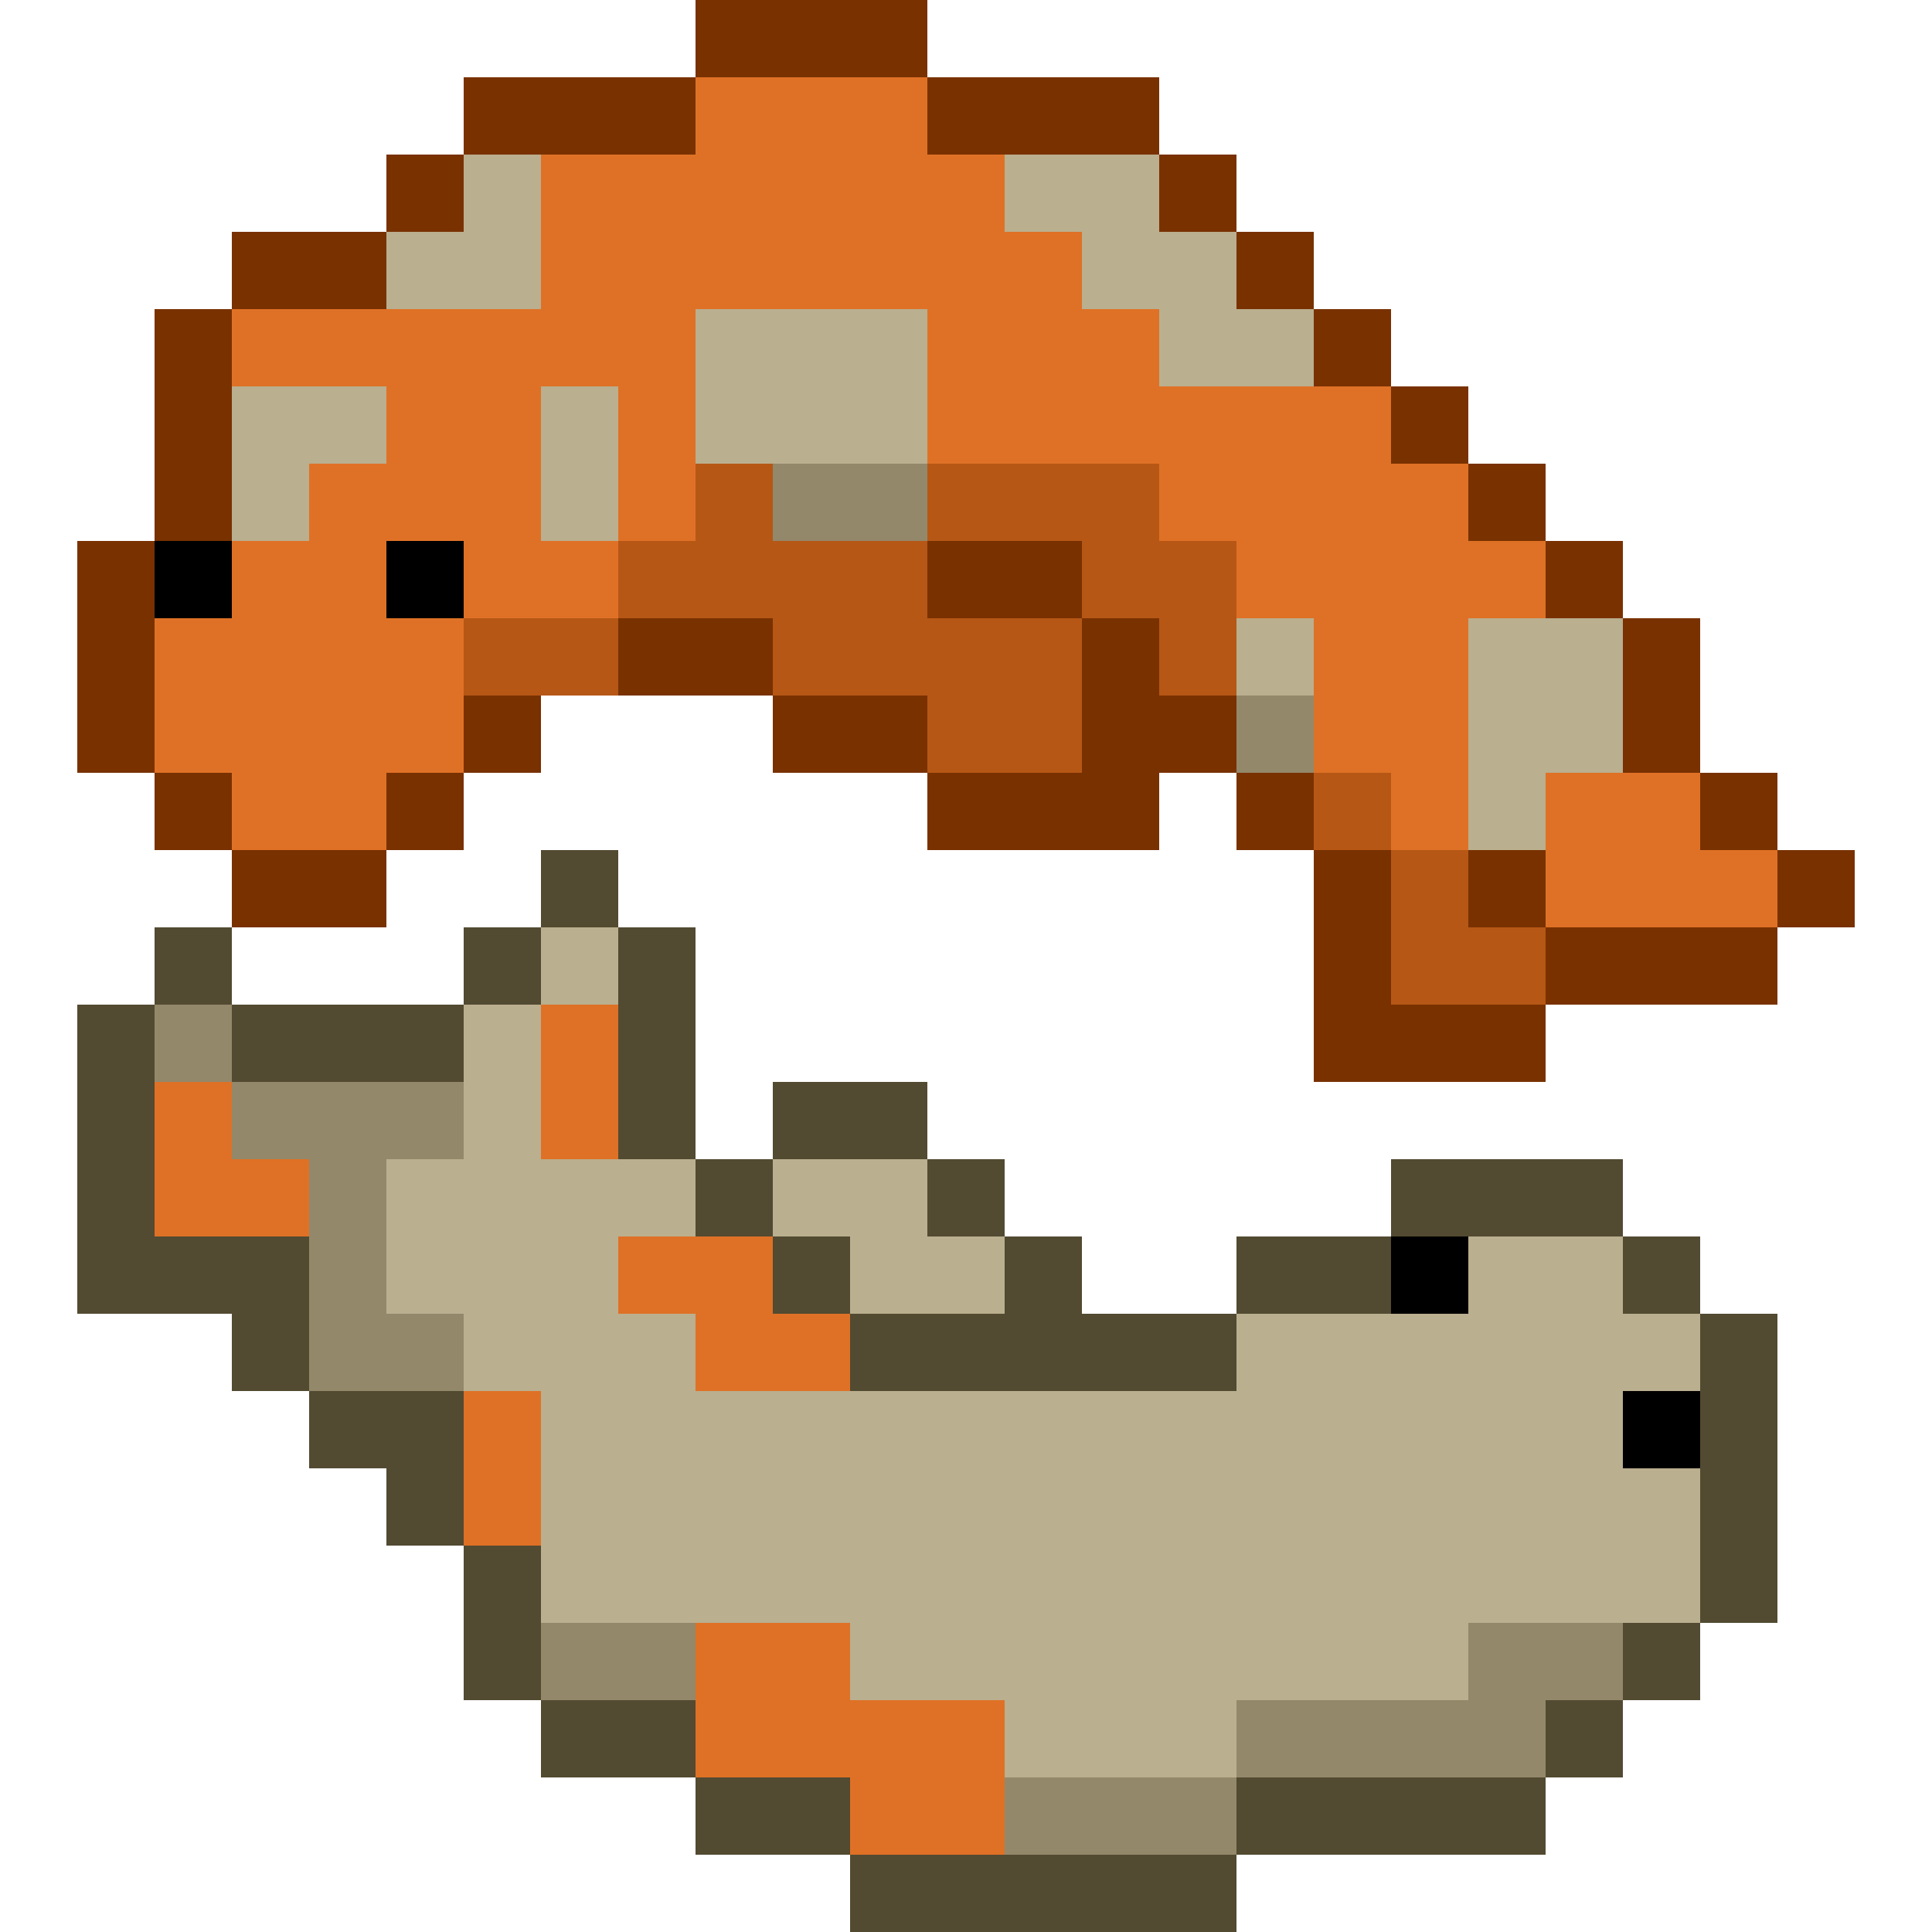
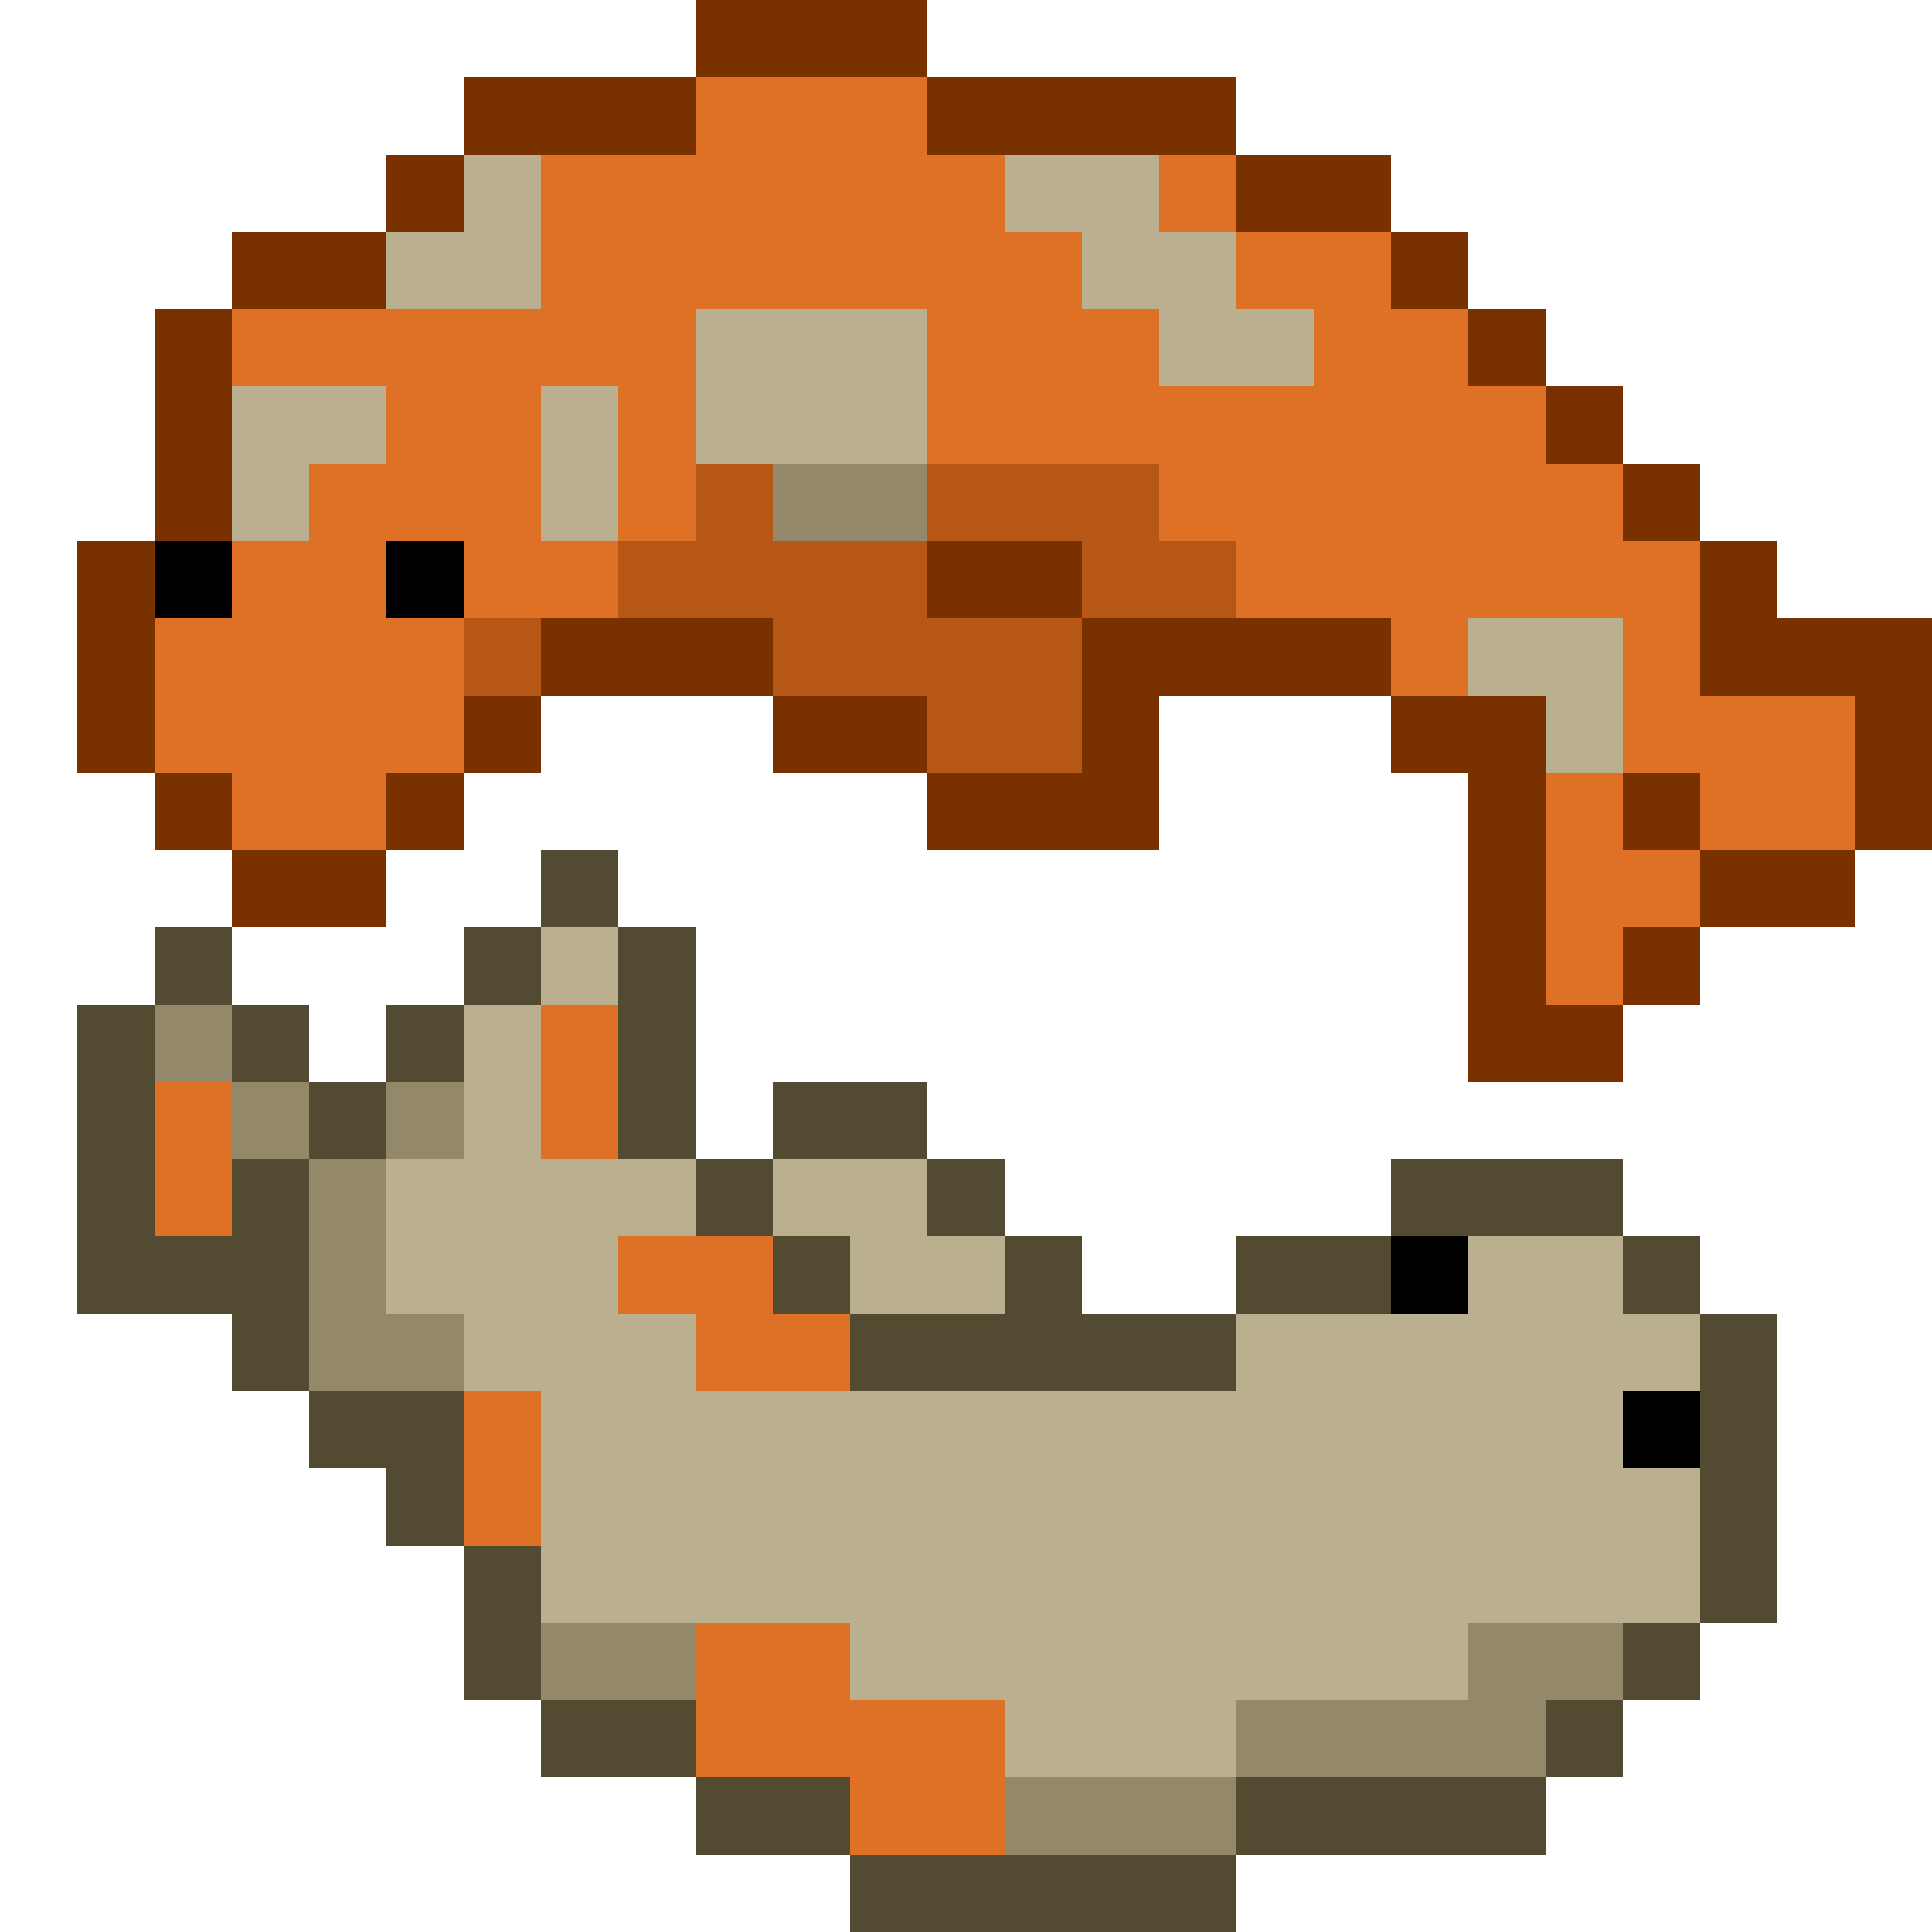
<svg xmlns="http://www.w3.org/2000/svg" version="1.1" width="25" height="25" shape-rendering="crispEdges">
  <rect x="9" y="0" width="1" height="1" fill="#793100" />
  <rect x="10" y="0" width="1" height="1" fill="#793100" />
  <rect x="11" y="0" width="1" height="1" fill="#793100" />
  <rect x="6" y="1" width="1" height="1" fill="#793100" />
  <rect x="7" y="1" width="1" height="1" fill="#793100" />
  <rect x="8" y="1" width="1" height="1" fill="#793100" />
  <rect x="9" y="1" width="1" height="1" fill="#DF7126" />
  <rect x="10" y="1" width="1" height="1" fill="#DF7126" />
  <rect x="11" y="1" width="1" height="1" fill="#DF7126" />
  <rect x="12" y="1" width="1" height="1" fill="#793100" />
  <rect x="13" y="1" width="1" height="1" fill="#793100" />
  <rect x="14" y="1" width="1" height="1" fill="#793100" />
+   <rect x="15" y="1" width="1" height="1" fill="#793100" />
  <rect x="5" y="2" width="1" height="1" fill="#793100" />
  <rect x="6" y="2" width="1" height="1" fill="#BAAF8F" />
  <rect x="7" y="2" width="1" height="1" fill="#DF7126" />
  <rect x="8" y="2" width="1" height="1" fill="#DF7126" />
  <rect x="9" y="2" width="1" height="1" fill="#DF7126" />
  <rect x="10" y="2" width="1" height="1" fill="#DF7126" />
  <rect x="11" y="2" width="1" height="1" fill="#DF7126" />
  <rect x="12" y="2" width="1" height="1" fill="#DF7126" />
  <rect x="13" y="2" width="1" height="1" fill="#BAAF8F" />
  <rect x="14" y="2" width="1" height="1" fill="#BAAF8F" />
-   <rect x="15" y="2" width="1" height="1" fill="#793100" />
+   <rect x="15" y="2" width="1" height="1" fill="#DF7126" />
+   <rect x="16" y="2" width="1" height="1" fill="#793100" />
+   <rect x="17" y="2" width="1" height="1" fill="#793100" />
  <rect x="3" y="3" width="1" height="1" fill="#793100" />
  <rect x="4" y="3" width="1" height="1" fill="#793100" />
  <rect x="5" y="3" width="1" height="1" fill="#BAAF8F" />
  <rect x="6" y="3" width="1" height="1" fill="#BAAF8F" />
  <rect x="7" y="3" width="1" height="1" fill="#DF7126" />
  <rect x="8" y="3" width="1" height="1" fill="#DF7126" />
  <rect x="9" y="3" width="1" height="1" fill="#DF7126" />
  <rect x="10" y="3" width="1" height="1" fill="#DF7126" />
  <rect x="11" y="3" width="1" height="1" fill="#DF7126" />
  <rect x="12" y="3" width="1" height="1" fill="#DF7126" />
  <rect x="13" y="3" width="1" height="1" fill="#DF7126" />
  <rect x="14" y="3" width="1" height="1" fill="#BAAF8F" />
  <rect x="15" y="3" width="1" height="1" fill="#BAAF8F" />
-   <rect x="16" y="3" width="1" height="1" fill="#793100" />
+   <rect x="16" y="3" width="1" height="1" fill="#DF7126" />
+   <rect x="17" y="3" width="1" height="1" fill="#DF7126" />
+   <rect x="18" y="3" width="1" height="1" fill="#793100" />
  <rect x="2" y="4" width="1" height="1" fill="#793100" />
  <rect x="3" y="4" width="1" height="1" fill="#DF7126" />
  <rect x="4" y="4" width="1" height="1" fill="#DF7126" />
  <rect x="5" y="4" width="1" height="1" fill="#DF7126" />
  <rect x="6" y="4" width="1" height="1" fill="#DF7126" />
  <rect x="7" y="4" width="1" height="1" fill="#DF7126" />
  <rect x="8" y="4" width="1" height="1" fill="#DF7126" />
  <rect x="9" y="4" width="1" height="1" fill="#BAAF8F" />
  <rect x="10" y="4" width="1" height="1" fill="#BAAF8F" />
  <rect x="11" y="4" width="1" height="1" fill="#BAAF8F" />
  <rect x="12" y="4" width="1" height="1" fill="#DF7126" />
  <rect x="13" y="4" width="1" height="1" fill="#DF7126" />
  <rect x="14" y="4" width="1" height="1" fill="#DF7126" />
  <rect x="15" y="4" width="1" height="1" fill="#BAAF8F" />
  <rect x="16" y="4" width="1" height="1" fill="#BAAF8F" />
-   <rect x="17" y="4" width="1" height="1" fill="#793100" />
+   <rect x="17" y="4" width="1" height="1" fill="#DF7126" />
+   <rect x="18" y="4" width="1" height="1" fill="#DF7126" />
+   <rect x="19" y="4" width="1" height="1" fill="#793100" />
  <rect x="2" y="5" width="1" height="1" fill="#793100" />
  <rect x="3" y="5" width="1" height="1" fill="#BAAF8F" />
  <rect x="4" y="5" width="1" height="1" fill="#BAAF8F" />
  <rect x="5" y="5" width="1" height="1" fill="#DF7126" />
  <rect x="6" y="5" width="1" height="1" fill="#DF7126" />
  <rect x="7" y="5" width="1" height="1" fill="#BAAF8F" />
  <rect x="8" y="5" width="1" height="1" fill="#DF7126" />
  <rect x="9" y="5" width="1" height="1" fill="#BAAF8F" />
  <rect x="10" y="5" width="1" height="1" fill="#BAAF8F" />
  <rect x="11" y="5" width="1" height="1" fill="#BAAF8F" />
  <rect x="12" y="5" width="1" height="1" fill="#DF7126" />
  <rect x="13" y="5" width="1" height="1" fill="#DF7126" />
  <rect x="14" y="5" width="1" height="1" fill="#DF7126" />
  <rect x="15" y="5" width="1" height="1" fill="#DF7126" />
  <rect x="16" y="5" width="1" height="1" fill="#DF7126" />
  <rect x="17" y="5" width="1" height="1" fill="#DF7126" />
-   <rect x="18" y="5" width="1" height="1" fill="#793100" />
+   <rect x="18" y="5" width="1" height="1" fill="#DF7126" />
+   <rect x="19" y="5" width="1" height="1" fill="#DF7126" />
+   <rect x="20" y="5" width="1" height="1" fill="#793100" />
  <rect x="2" y="6" width="1" height="1" fill="#793100" />
  <rect x="3" y="6" width="1" height="1" fill="#BAAF8F" />
  <rect x="4" y="6" width="1" height="1" fill="#DF7126" />
  <rect x="5" y="6" width="1" height="1" fill="#DF7126" />
  <rect x="6" y="6" width="1" height="1" fill="#DF7126" />
  <rect x="7" y="6" width="1" height="1" fill="#BAAF8F" />
  <rect x="8" y="6" width="1" height="1" fill="#DF7126" />
  <rect x="9" y="6" width="1" height="1" fill="#B65716" />
  <rect x="10" y="6" width="1" height="1" fill="#93886A" />
  <rect x="11" y="6" width="1" height="1" fill="#93886A" />
  <rect x="12" y="6" width="1" height="1" fill="#B65716" />
  <rect x="13" y="6" width="1" height="1" fill="#B65716" />
  <rect x="14" y="6" width="1" height="1" fill="#B65716" />
  <rect x="15" y="6" width="1" height="1" fill="#DF7126" />
  <rect x="16" y="6" width="1" height="1" fill="#DF7126" />
  <rect x="17" y="6" width="1" height="1" fill="#DF7126" />
  <rect x="18" y="6" width="1" height="1" fill="#DF7126" />
-   <rect x="19" y="6" width="1" height="1" fill="#793100" />
+   <rect x="19" y="6" width="1" height="1" fill="#DF7126" />
+   <rect x="20" y="6" width="1" height="1" fill="#DF7126" />
+   <rect x="21" y="6" width="1" height="1" fill="#793100" />
  <rect x="1" y="7" width="1" height="1" fill="#793100" />
  <rect x="2" y="7" width="1" height="1" fill="#000000" />
  <rect x="3" y="7" width="1" height="1" fill="#DF7126" />
  <rect x="4" y="7" width="1" height="1" fill="#DF7126" />
  <rect x="5" y="7" width="1" height="1" fill="#000000" />
  <rect x="6" y="7" width="1" height="1" fill="#DF7126" />
  <rect x="7" y="7" width="1" height="1" fill="#DF7126" />
  <rect x="8" y="7" width="1" height="1" fill="#B65716" />
  <rect x="9" y="7" width="1" height="1" fill="#B65716" />
  <rect x="10" y="7" width="1" height="1" fill="#B65716" />
  <rect x="11" y="7" width="1" height="1" fill="#B65716" />
  <rect x="12" y="7" width="1" height="1" fill="#793100" />
  <rect x="13" y="7" width="1" height="1" fill="#793100" />
  <rect x="14" y="7" width="1" height="1" fill="#B65716" />
  <rect x="15" y="7" width="1" height="1" fill="#B65716" />
  <rect x="16" y="7" width="1" height="1" fill="#DF7126" />
  <rect x="17" y="7" width="1" height="1" fill="#DF7126" />
  <rect x="18" y="7" width="1" height="1" fill="#DF7126" />
  <rect x="19" y="7" width="1" height="1" fill="#DF7126" />
-   <rect x="20" y="7" width="1" height="1" fill="#793100" />
+   <rect x="20" y="7" width="1" height="1" fill="#DF7126" />
+   <rect x="21" y="7" width="1" height="1" fill="#DF7126" />
+   <rect x="22" y="7" width="1" height="1" fill="#793100" />
  <rect x="1" y="8" width="1" height="1" fill="#793100" />
  <rect x="2" y="8" width="1" height="1" fill="#DF7126" />
  <rect x="3" y="8" width="1" height="1" fill="#DF7126" />
  <rect x="4" y="8" width="1" height="1" fill="#DF7126" />
  <rect x="5" y="8" width="1" height="1" fill="#DF7126" />
  <rect x="6" y="8" width="1" height="1" fill="#B65716" />
-   <rect x="7" y="8" width="1" height="1" fill="#B65716" />
+   <rect x="7" y="8" width="1" height="1" fill="#793100" />
  <rect x="8" y="8" width="1" height="1" fill="#793100" />
  <rect x="9" y="8" width="1" height="1" fill="#793100" />
  <rect x="10" y="8" width="1" height="1" fill="#B65716" />
  <rect x="11" y="8" width="1" height="1" fill="#B65716" />
  <rect x="12" y="8" width="1" height="1" fill="#B65716" />
  <rect x="13" y="8" width="1" height="1" fill="#B65716" />
  <rect x="14" y="8" width="1" height="1" fill="#793100" />
-   <rect x="15" y="8" width="1" height="1" fill="#B65716" />
-   <rect x="16" y="8" width="1" height="1" fill="#BAAF8F" />
-   <rect x="17" y="8" width="1" height="1" fill="#DF7126" />
+   <rect x="15" y="8" width="1" height="1" fill="#793100" />
+   <rect x="16" y="8" width="1" height="1" fill="#793100" />
+   <rect x="17" y="8" width="1" height="1" fill="#793100" />
  <rect x="18" y="8" width="1" height="1" fill="#DF7126" />
  <rect x="19" y="8" width="1" height="1" fill="#BAAF8F" />
  <rect x="20" y="8" width="1" height="1" fill="#BAAF8F" />
-   <rect x="21" y="8" width="1" height="1" fill="#793100" />
+   <rect x="21" y="8" width="1" height="1" fill="#DF7126" />
+   <rect x="22" y="8" width="1" height="1" fill="#793100" />
+   <rect x="23" y="8" width="1" height="1" fill="#793100" />
+   <rect x="24" y="8" width="1" height="1" fill="#793100" />
  <rect x="1" y="9" width="1" height="1" fill="#793100" />
  <rect x="2" y="9" width="1" height="1" fill="#DF7126" />
  <rect x="3" y="9" width="1" height="1" fill="#DF7126" />
  <rect x="4" y="9" width="1" height="1" fill="#DF7126" />
  <rect x="5" y="9" width="1" height="1" fill="#DF7126" />
  <rect x="6" y="9" width="1" height="1" fill="#793100" />
  <rect x="10" y="9" width="1" height="1" fill="#793100" />
  <rect x="11" y="9" width="1" height="1" fill="#793100" />
  <rect x="12" y="9" width="1" height="1" fill="#B65716" />
  <rect x="13" y="9" width="1" height="1" fill="#B65716" />
  <rect x="14" y="9" width="1" height="1" fill="#793100" />
-   <rect x="15" y="9" width="1" height="1" fill="#793100" />
-   <rect x="16" y="9" width="1" height="1" fill="#93886A" />
-   <rect x="17" y="9" width="1" height="1" fill="#DF7126" />
-   <rect x="18" y="9" width="1" height="1" fill="#DF7126" />
-   <rect x="19" y="9" width="1" height="1" fill="#BAAF8F" />
+   <rect x="18" y="9" width="1" height="1" fill="#793100" />
+   <rect x="19" y="9" width="1" height="1" fill="#793100" />
  <rect x="20" y="9" width="1" height="1" fill="#BAAF8F" />
-   <rect x="21" y="9" width="1" height="1" fill="#793100" />
+   <rect x="21" y="9" width="1" height="1" fill="#DF7126" />
+   <rect x="22" y="9" width="1" height="1" fill="#DF7126" />
+   <rect x="23" y="9" width="1" height="1" fill="#DF7126" />
+   <rect x="24" y="9" width="1" height="1" fill="#793100" />
  <rect x="2" y="10" width="1" height="1" fill="#793100" />
  <rect x="3" y="10" width="1" height="1" fill="#DF7126" />
  <rect x="4" y="10" width="1" height="1" fill="#DF7126" />
  <rect x="5" y="10" width="1" height="1" fill="#793100" />
  <rect x="12" y="10" width="1" height="1" fill="#793100" />
  <rect x="13" y="10" width="1" height="1" fill="#793100" />
  <rect x="14" y="10" width="1" height="1" fill="#793100" />
-   <rect x="16" y="10" width="1" height="1" fill="#793100" />
-   <rect x="17" y="10" width="1" height="1" fill="#B65716" />
-   <rect x="18" y="10" width="1" height="1" fill="#DF7126" />
-   <rect x="19" y="10" width="1" height="1" fill="#BAAF8F" />
+   <rect x="19" y="10" width="1" height="1" fill="#793100" />
  <rect x="20" y="10" width="1" height="1" fill="#DF7126" />
-   <rect x="21" y="10" width="1" height="1" fill="#DF7126" />
-   <rect x="22" y="10" width="1" height="1" fill="#793100" />
+   <rect x="21" y="10" width="1" height="1" fill="#793100" />
+   <rect x="22" y="10" width="1" height="1" fill="#DF7126" />
+   <rect x="23" y="10" width="1" height="1" fill="#DF7126" />
+   <rect x="24" y="10" width="1" height="1" fill="#793100" />
  <rect x="3" y="11" width="1" height="1" fill="#793100" />
  <rect x="4" y="11" width="1" height="1" fill="#793100" />
  <rect x="7" y="11" width="1" height="1" fill="#524A31" />
-   <rect x="17" y="11" width="1" height="1" fill="#793100" />
-   <rect x="18" y="11" width="1" height="1" fill="#B65716" />
  <rect x="19" y="11" width="1" height="1" fill="#793100" />
  <rect x="20" y="11" width="1" height="1" fill="#DF7126" />
  <rect x="21" y="11" width="1" height="1" fill="#DF7126" />
-   <rect x="22" y="11" width="1" height="1" fill="#DF7126" />
+   <rect x="22" y="11" width="1" height="1" fill="#793100" />
  <rect x="23" y="11" width="1" height="1" fill="#793100" />
  <rect x="2" y="12" width="1" height="1" fill="#524A31" />
  <rect x="6" y="12" width="1" height="1" fill="#524A31" />
  <rect x="7" y="12" width="1" height="1" fill="#BAAF8F" />
  <rect x="8" y="12" width="1" height="1" fill="#524A31" />
-   <rect x="17" y="12" width="1" height="1" fill="#793100" />
-   <rect x="18" y="12" width="1" height="1" fill="#B65716" />
-   <rect x="19" y="12" width="1" height="1" fill="#B65716" />
-   <rect x="20" y="12" width="1" height="1" fill="#793100" />
+   <rect x="19" y="12" width="1" height="1" fill="#793100" />
+   <rect x="20" y="12" width="1" height="1" fill="#DF7126" />
  <rect x="21" y="12" width="1" height="1" fill="#793100" />
-   <rect x="22" y="12" width="1" height="1" fill="#793100" />
  <rect x="1" y="13" width="1" height="1" fill="#524A31" />
  <rect x="2" y="13" width="1" height="1" fill="#93886A" />
  <rect x="3" y="13" width="1" height="1" fill="#524A31" />
-   <rect x="4" y="13" width="1" height="1" fill="#524A31" />
  <rect x="5" y="13" width="1" height="1" fill="#524A31" />
  <rect x="6" y="13" width="1" height="1" fill="#BAAF8F" />
  <rect x="7" y="13" width="1" height="1" fill="#DF7126" />
  <rect x="8" y="13" width="1" height="1" fill="#524A31" />
-   <rect x="17" y="13" width="1" height="1" fill="#793100" />
-   <rect x="18" y="13" width="1" height="1" fill="#793100" />
  <rect x="19" y="13" width="1" height="1" fill="#793100" />
+   <rect x="20" y="13" width="1" height="1" fill="#793100" />
  <rect x="1" y="14" width="1" height="1" fill="#524A31" />
  <rect x="2" y="14" width="1" height="1" fill="#DF7126" />
  <rect x="3" y="14" width="1" height="1" fill="#93886A" />
-   <rect x="4" y="14" width="1" height="1" fill="#93886A" />
+   <rect x="4" y="14" width="1" height="1" fill="#524A31" />
  <rect x="5" y="14" width="1" height="1" fill="#93886A" />
  <rect x="6" y="14" width="1" height="1" fill="#BAAF8F" />
  <rect x="7" y="14" width="1" height="1" fill="#DF7126" />
  <rect x="8" y="14" width="1" height="1" fill="#524A31" />
  <rect x="10" y="14" width="1" height="1" fill="#524A31" />
  <rect x="11" y="14" width="1" height="1" fill="#524A31" />
  <rect x="1" y="15" width="1" height="1" fill="#524A31" />
  <rect x="2" y="15" width="1" height="1" fill="#DF7126" />
-   <rect x="3" y="15" width="1" height="1" fill="#DF7126" />
+   <rect x="3" y="15" width="1" height="1" fill="#524A31" />
  <rect x="4" y="15" width="1" height="1" fill="#93886A" />
  <rect x="5" y="15" width="1" height="1" fill="#BAAF8F" />
  <rect x="6" y="15" width="1" height="1" fill="#BAAF8F" />
  <rect x="7" y="15" width="1" height="1" fill="#BAAF8F" />
  <rect x="8" y="15" width="1" height="1" fill="#BAAF8F" />
  <rect x="9" y="15" width="1" height="1" fill="#524A31" />
  <rect x="10" y="15" width="1" height="1" fill="#BAAF8F" />
  <rect x="11" y="15" width="1" height="1" fill="#BAAF8F" />
  <rect x="12" y="15" width="1" height="1" fill="#524A31" />
  <rect x="18" y="15" width="1" height="1" fill="#524A31" />
  <rect x="19" y="15" width="1" height="1" fill="#524A31" />
  <rect x="20" y="15" width="1" height="1" fill="#524A31" />
  <rect x="1" y="16" width="1" height="1" fill="#524A31" />
  <rect x="2" y="16" width="1" height="1" fill="#524A31" />
  <rect x="3" y="16" width="1" height="1" fill="#524A31" />
  <rect x="4" y="16" width="1" height="1" fill="#93886A" />
  <rect x="5" y="16" width="1" height="1" fill="#BAAF8F" />
  <rect x="6" y="16" width="1" height="1" fill="#BAAF8F" />
  <rect x="7" y="16" width="1" height="1" fill="#BAAF8F" />
  <rect x="8" y="16" width="1" height="1" fill="#DF7126" />
  <rect x="9" y="16" width="1" height="1" fill="#DF7126" />
  <rect x="10" y="16" width="1" height="1" fill="#524A31" />
  <rect x="11" y="16" width="1" height="1" fill="#BAAF8F" />
  <rect x="12" y="16" width="1" height="1" fill="#BAAF8F" />
  <rect x="13" y="16" width="1" height="1" fill="#524A31" />
  <rect x="16" y="16" width="1" height="1" fill="#524A31" />
  <rect x="17" y="16" width="1" height="1" fill="#524A31" />
  <rect x="18" y="16" width="1" height="1" fill="#000000" />
  <rect x="19" y="16" width="1" height="1" fill="#BAAF8F" />
  <rect x="20" y="16" width="1" height="1" fill="#BAAF8F" />
  <rect x="21" y="16" width="1" height="1" fill="#524A31" />
  <rect x="3" y="17" width="1" height="1" fill="#524A31" />
  <rect x="4" y="17" width="1" height="1" fill="#93886A" />
  <rect x="5" y="17" width="1" height="1" fill="#93886A" />
  <rect x="6" y="17" width="1" height="1" fill="#BAAF8F" />
  <rect x="7" y="17" width="1" height="1" fill="#BAAF8F" />
  <rect x="8" y="17" width="1" height="1" fill="#BAAF8F" />
  <rect x="9" y="17" width="1" height="1" fill="#DF7126" />
  <rect x="10" y="17" width="1" height="1" fill="#DF7126" />
  <rect x="11" y="17" width="1" height="1" fill="#524A31" />
  <rect x="12" y="17" width="1" height="1" fill="#524A31" />
  <rect x="13" y="17" width="1" height="1" fill="#524A31" />
  <rect x="14" y="17" width="1" height="1" fill="#524A31" />
  <rect x="15" y="17" width="1" height="1" fill="#524A31" />
  <rect x="16" y="17" width="1" height="1" fill="#BAAF8F" />
  <rect x="17" y="17" width="1" height="1" fill="#BAAF8F" />
  <rect x="18" y="17" width="1" height="1" fill="#BAAF8F" />
  <rect x="19" y="17" width="1" height="1" fill="#BAAF8F" />
  <rect x="20" y="17" width="1" height="1" fill="#BAAF8F" />
  <rect x="21" y="17" width="1" height="1" fill="#BAAF8F" />
  <rect x="22" y="17" width="1" height="1" fill="#524A31" />
  <rect x="4" y="18" width="1" height="1" fill="#524A31" />
  <rect x="5" y="18" width="1" height="1" fill="#524A31" />
  <rect x="6" y="18" width="1" height="1" fill="#DF7126" />
  <rect x="7" y="18" width="1" height="1" fill="#BAAF8F" />
  <rect x="8" y="18" width="1" height="1" fill="#BAAF8F" />
  <rect x="9" y="18" width="1" height="1" fill="#BAAF8F" />
  <rect x="10" y="18" width="1" height="1" fill="#BAAF8F" />
  <rect x="11" y="18" width="1" height="1" fill="#BAAF8F" />
  <rect x="12" y="18" width="1" height="1" fill="#BAAF8F" />
  <rect x="13" y="18" width="1" height="1" fill="#BAAF8F" />
  <rect x="14" y="18" width="1" height="1" fill="#BAAF8F" />
  <rect x="15" y="18" width="1" height="1" fill="#BAAF8F" />
  <rect x="16" y="18" width="1" height="1" fill="#BAAF8F" />
  <rect x="17" y="18" width="1" height="1" fill="#BAAF8F" />
  <rect x="18" y="18" width="1" height="1" fill="#BAAF8F" />
  <rect x="19" y="18" width="1" height="1" fill="#BAAF8F" />
  <rect x="20" y="18" width="1" height="1" fill="#BAAF8F" />
  <rect x="21" y="18" width="1" height="1" fill="#000000" />
  <rect x="22" y="18" width="1" height="1" fill="#524A31" />
  <rect x="5" y="19" width="1" height="1" fill="#524A31" />
  <rect x="6" y="19" width="1" height="1" fill="#DF7126" />
  <rect x="7" y="19" width="1" height="1" fill="#BAAF8F" />
  <rect x="8" y="19" width="1" height="1" fill="#BAAF8F" />
  <rect x="9" y="19" width="1" height="1" fill="#BAAF8F" />
  <rect x="10" y="19" width="1" height="1" fill="#BAAF8F" />
  <rect x="11" y="19" width="1" height="1" fill="#BAAF8F" />
  <rect x="12" y="19" width="1" height="1" fill="#BAAF8F" />
  <rect x="13" y="19" width="1" height="1" fill="#BAAF8F" />
  <rect x="14" y="19" width="1" height="1" fill="#BAAF8F" />
  <rect x="15" y="19" width="1" height="1" fill="#BAAF8F" />
  <rect x="16" y="19" width="1" height="1" fill="#BAAF8F" />
  <rect x="17" y="19" width="1" height="1" fill="#BAAF8F" />
  <rect x="18" y="19" width="1" height="1" fill="#BAAF8F" />
  <rect x="19" y="19" width="1" height="1" fill="#BAAF8F" />
  <rect x="20" y="19" width="1" height="1" fill="#BAAF8F" />
  <rect x="21" y="19" width="1" height="1" fill="#BAAF8F" />
  <rect x="22" y="19" width="1" height="1" fill="#524A31" />
  <rect x="6" y="20" width="1" height="1" fill="#524A31" />
  <rect x="7" y="20" width="1" height="1" fill="#BAAF8F" />
  <rect x="8" y="20" width="1" height="1" fill="#BAAF8F" />
  <rect x="9" y="20" width="1" height="1" fill="#BAAF8F" />
  <rect x="10" y="20" width="1" height="1" fill="#BAAF8F" />
  <rect x="11" y="20" width="1" height="1" fill="#BAAF8F" />
  <rect x="12" y="20" width="1" height="1" fill="#BAAF8F" />
  <rect x="13" y="20" width="1" height="1" fill="#BAAF8F" />
  <rect x="14" y="20" width="1" height="1" fill="#BAAF8F" />
  <rect x="15" y="20" width="1" height="1" fill="#BAAF8F" />
  <rect x="16" y="20" width="1" height="1" fill="#BAAF8F" />
  <rect x="17" y="20" width="1" height="1" fill="#BAAF8F" />
  <rect x="18" y="20" width="1" height="1" fill="#BAAF8F" />
  <rect x="19" y="20" width="1" height="1" fill="#BAAF8F" />
  <rect x="20" y="20" width="1" height="1" fill="#BAAF8F" />
  <rect x="21" y="20" width="1" height="1" fill="#BAAF8F" />
  <rect x="22" y="20" width="1" height="1" fill="#524A31" />
  <rect x="6" y="21" width="1" height="1" fill="#524A31" />
  <rect x="7" y="21" width="1" height="1" fill="#93886A" />
  <rect x="8" y="21" width="1" height="1" fill="#93886A" />
  <rect x="9" y="21" width="1" height="1" fill="#DF7126" />
  <rect x="10" y="21" width="1" height="1" fill="#DF7126" />
  <rect x="11" y="21" width="1" height="1" fill="#BAAF8F" />
  <rect x="12" y="21" width="1" height="1" fill="#BAAF8F" />
  <rect x="13" y="21" width="1" height="1" fill="#BAAF8F" />
  <rect x="14" y="21" width="1" height="1" fill="#BAAF8F" />
  <rect x="15" y="21" width="1" height="1" fill="#BAAF8F" />
  <rect x="16" y="21" width="1" height="1" fill="#BAAF8F" />
  <rect x="17" y="21" width="1" height="1" fill="#BAAF8F" />
  <rect x="18" y="21" width="1" height="1" fill="#BAAF8F" />
  <rect x="19" y="21" width="1" height="1" fill="#93886A" />
  <rect x="20" y="21" width="1" height="1" fill="#93886A" />
  <rect x="21" y="21" width="1" height="1" fill="#524A31" />
  <rect x="7" y="22" width="1" height="1" fill="#524A31" />
  <rect x="8" y="22" width="1" height="1" fill="#524A31" />
  <rect x="9" y="22" width="1" height="1" fill="#DF7126" />
  <rect x="10" y="22" width="1" height="1" fill="#DF7126" />
  <rect x="11" y="22" width="1" height="1" fill="#DF7126" />
  <rect x="12" y="22" width="1" height="1" fill="#DF7126" />
  <rect x="13" y="22" width="1" height="1" fill="#BAAF8F" />
  <rect x="14" y="22" width="1" height="1" fill="#BAAF8F" />
  <rect x="15" y="22" width="1" height="1" fill="#BAAF8F" />
  <rect x="16" y="22" width="1" height="1" fill="#93886A" />
  <rect x="17" y="22" width="1" height="1" fill="#93886A" />
  <rect x="18" y="22" width="1" height="1" fill="#93886A" />
  <rect x="19" y="22" width="1" height="1" fill="#93886A" />
  <rect x="20" y="22" width="1" height="1" fill="#524A31" />
  <rect x="9" y="23" width="1" height="1" fill="#524A31" />
  <rect x="10" y="23" width="1" height="1" fill="#524A31" />
  <rect x="11" y="23" width="1" height="1" fill="#DF7126" />
  <rect x="12" y="23" width="1" height="1" fill="#DF7126" />
  <rect x="13" y="23" width="1" height="1" fill="#93886A" />
  <rect x="14" y="23" width="1" height="1" fill="#93886A" />
  <rect x="15" y="23" width="1" height="1" fill="#93886A" />
  <rect x="16" y="23" width="1" height="1" fill="#524A31" />
  <rect x="17" y="23" width="1" height="1" fill="#524A31" />
  <rect x="18" y="23" width="1" height="1" fill="#524A31" />
  <rect x="19" y="23" width="1" height="1" fill="#524A31" />
  <rect x="11" y="24" width="1" height="1" fill="#524A31" />
  <rect x="12" y="24" width="1" height="1" fill="#524A31" />
  <rect x="13" y="24" width="1" height="1" fill="#524A31" />
  <rect x="14" y="24" width="1" height="1" fill="#524A31" />
  <rect x="15" y="24" width="1" height="1" fill="#524A31" />
</svg>
